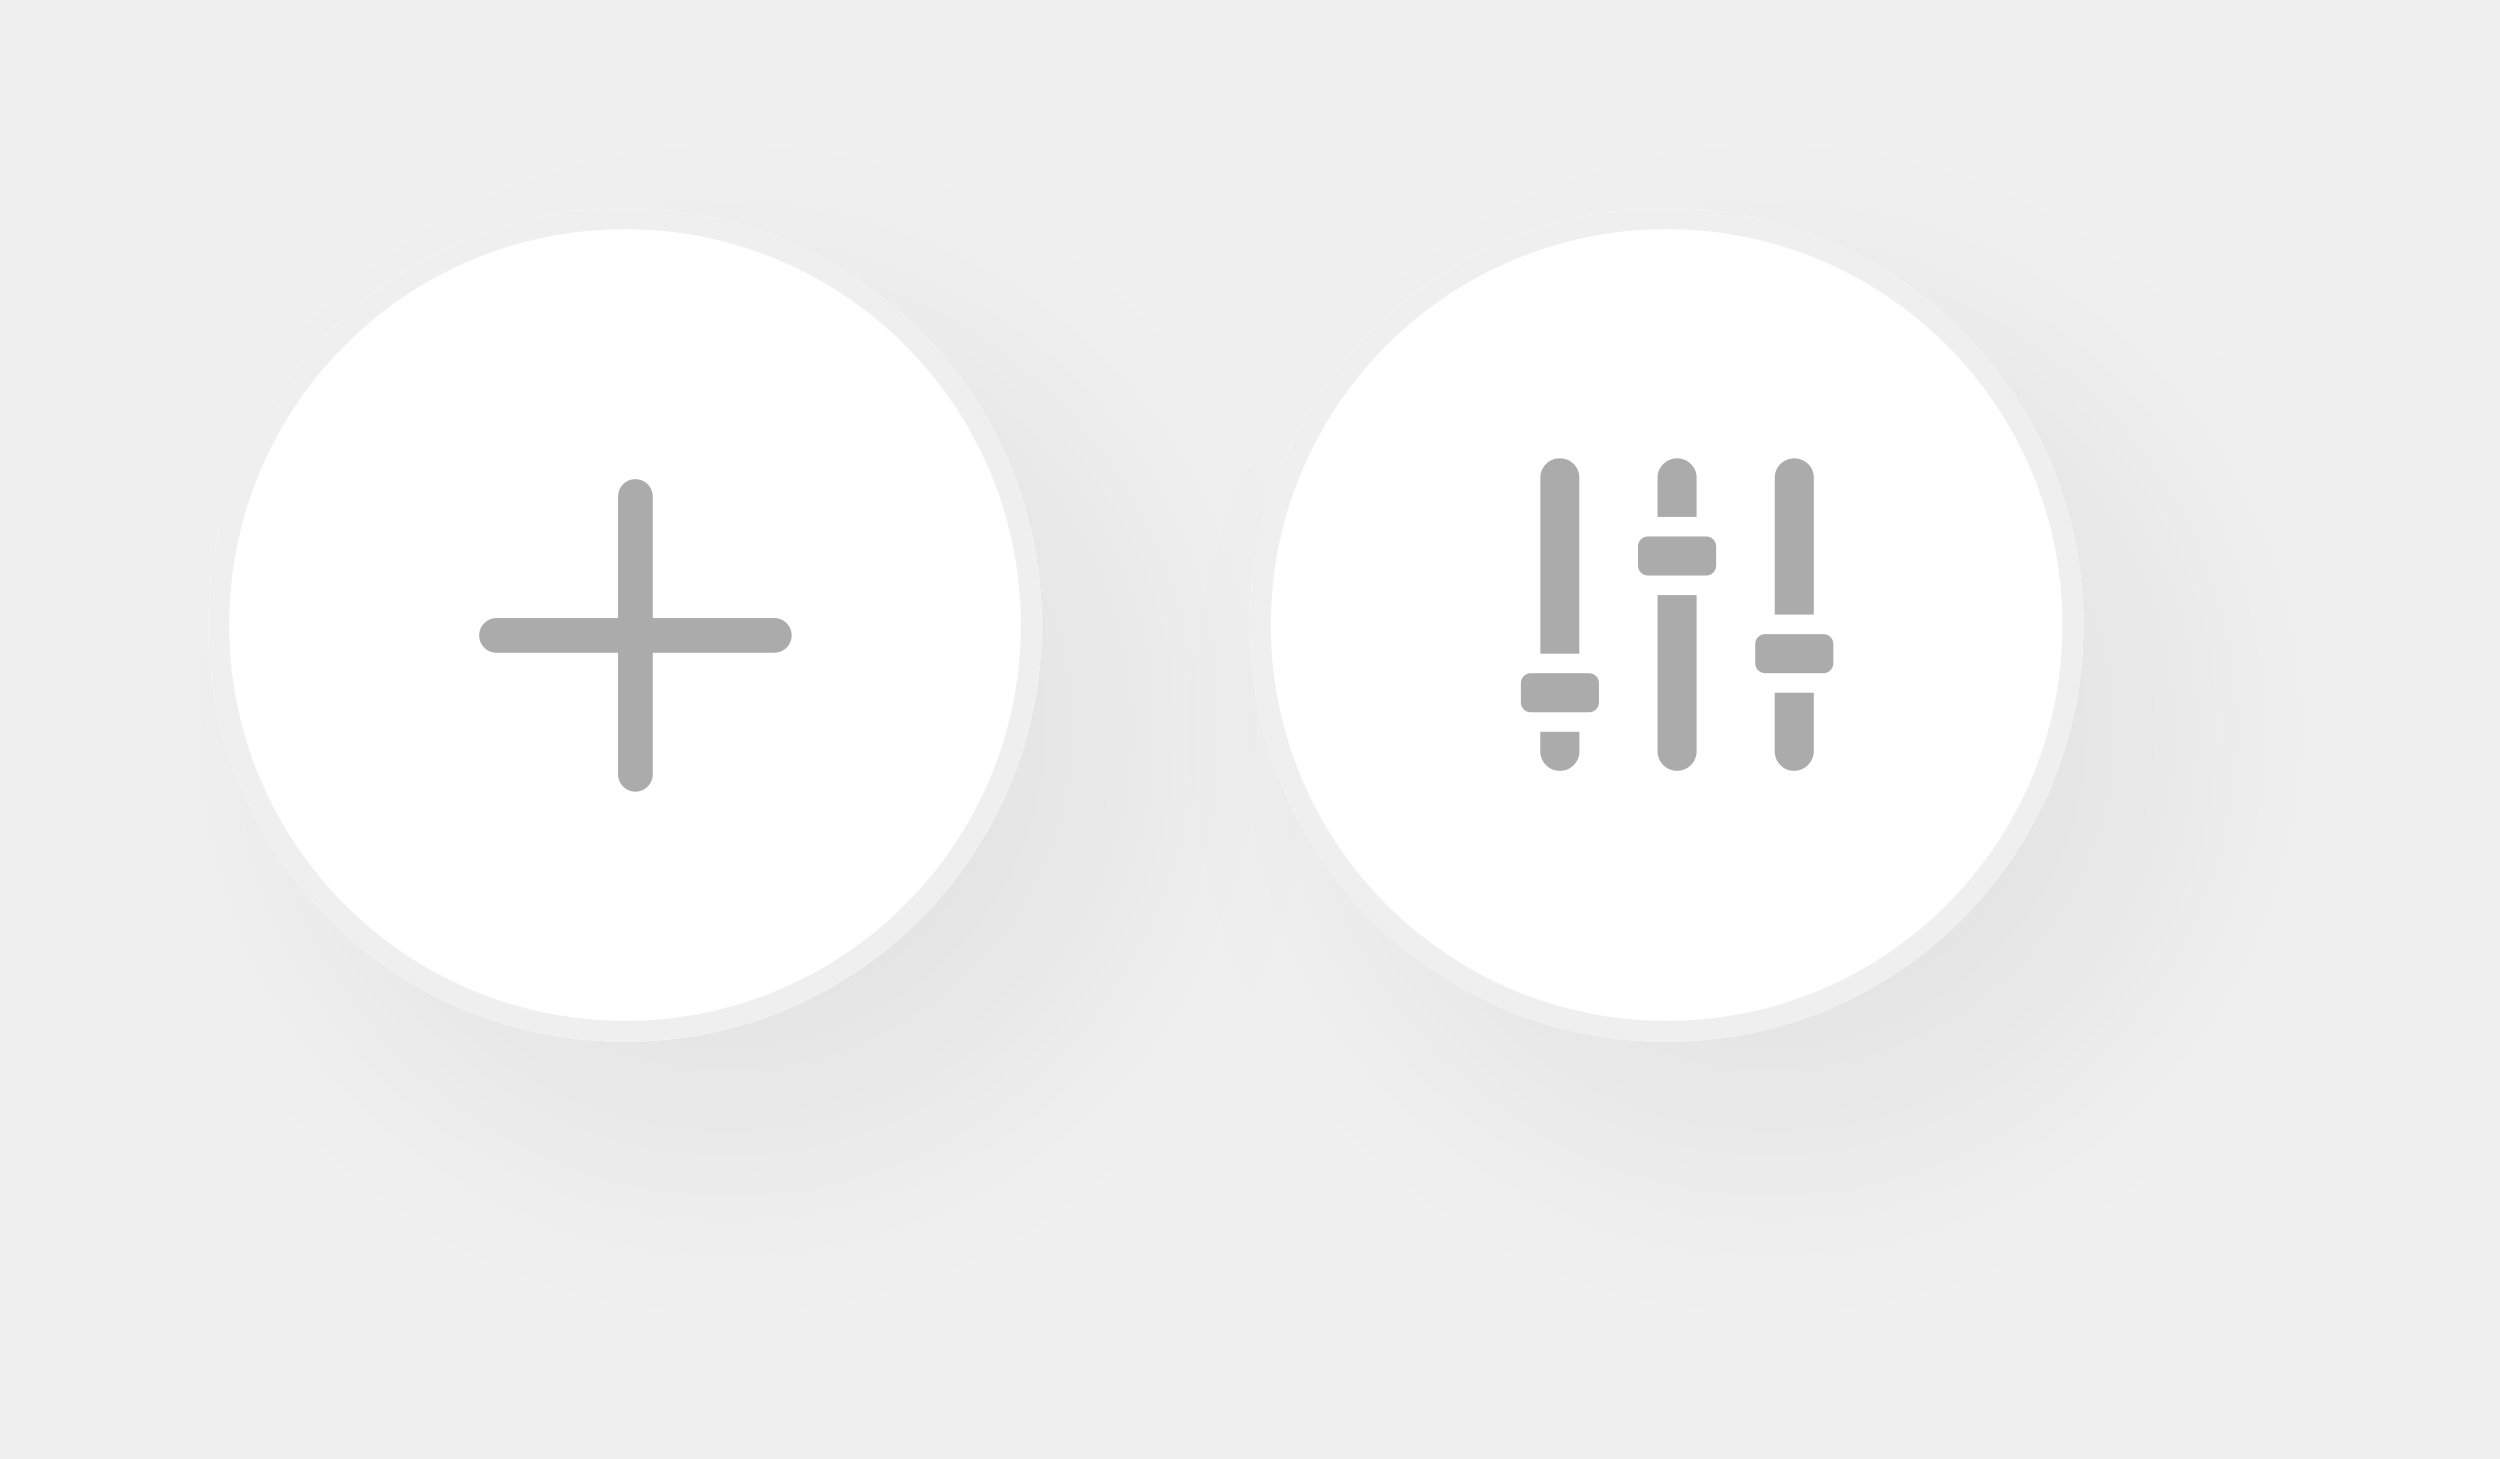
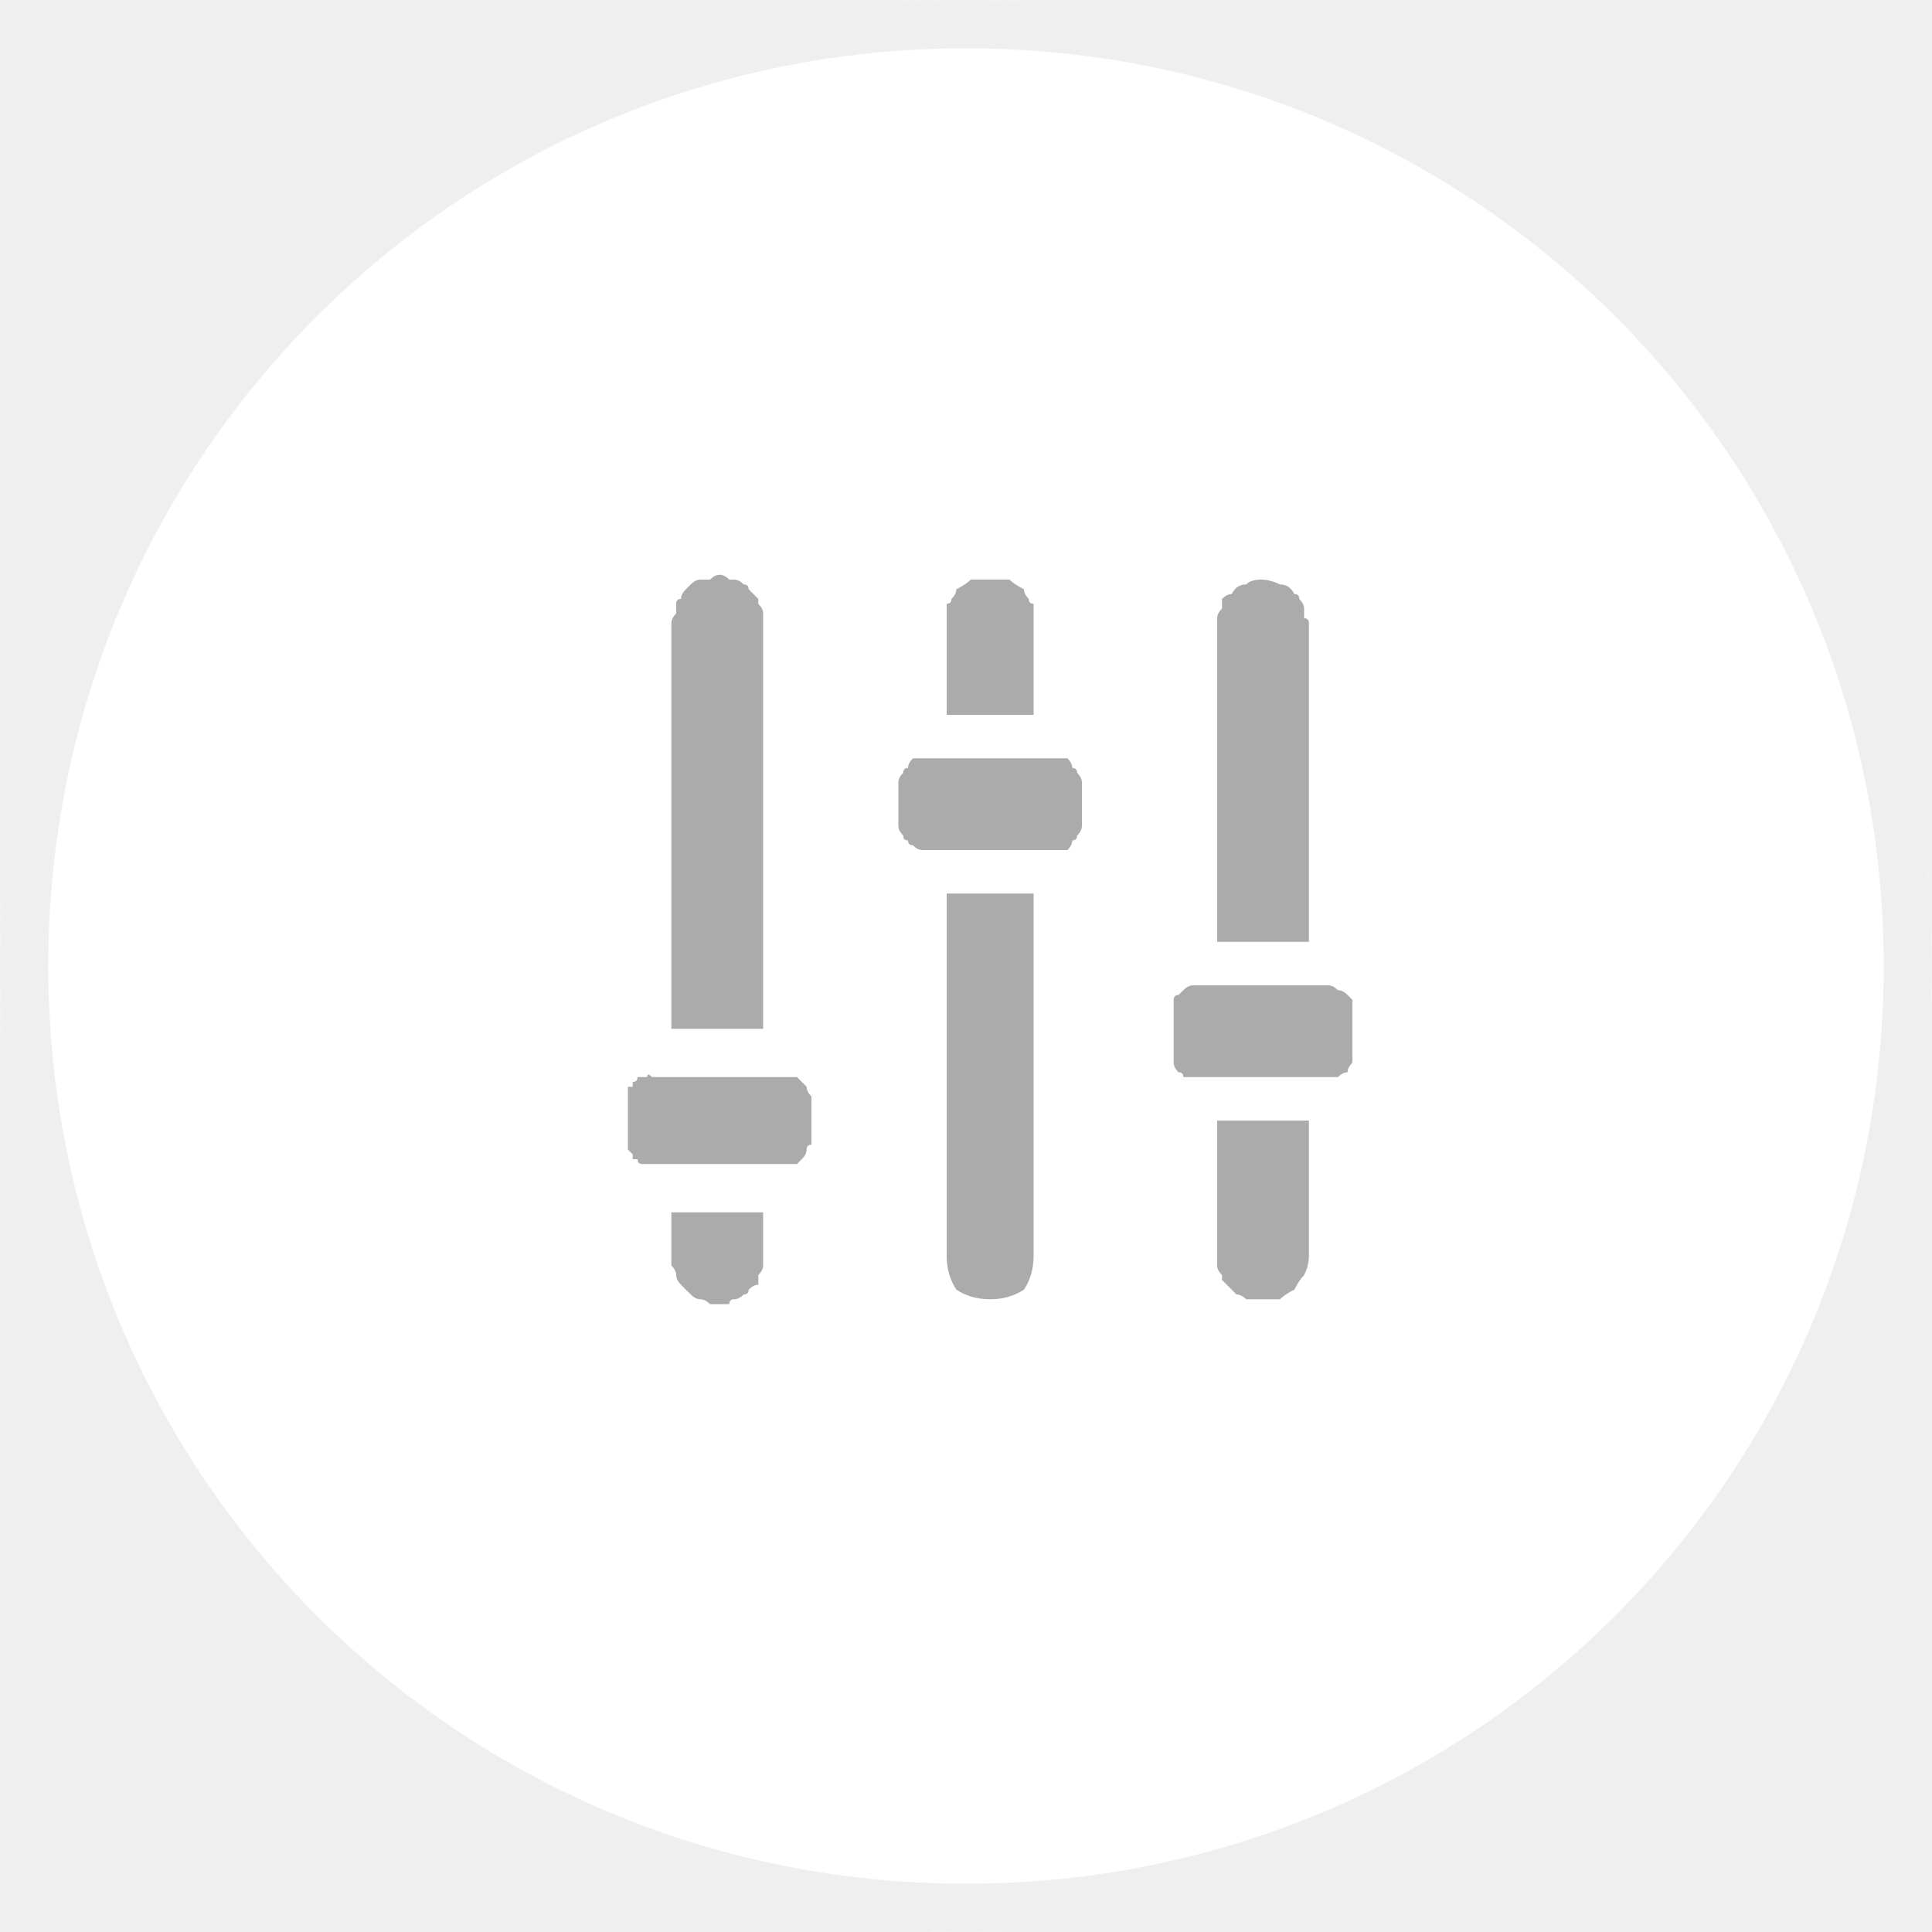
- <svg xmlns="http://www.w3.org/2000/svg" width="120" height="70" viewBox="0 0 120 70">
-   <defs>
-     <filter id="Rectangle_130" x="0" y="0" width="70" height="70" filterUnits="userSpaceOnUse">
-       <feOffset dx="5" dy="5" input="SourceAlpha" />
-       <feGaussianBlur stdDeviation="5" result="blur" />
-       <feFlood flood-opacity="0.051" />
-       <feComposite operator="in" in2="blur" />
-       <feComposite in="SourceGraphic" />
-     </filter>
-     <filter id="Rectangle_130-2" x="50" y="0" width="70" height="70" filterUnits="userSpaceOnUse">
-       <feOffset dx="5" dy="5" input="SourceAlpha" />
-       <feGaussianBlur stdDeviation="5" result="blur-2" />
-       <feFlood flood-opacity="0.051" />
-       <feComposite operator="in" in2="blur-2" />
-       <feComposite in="SourceGraphic" />
-     </filter>
-   </defs>
-   <g id="Group_199" data-name="Group 199" transform="translate(-1138 -118)">
-     <g id="Group_198" data-name="Group 198" transform="translate(808 -58)">
-       <g id="Group_183" data-name="Group 183" transform="translate(-860 58)">
-         <g id="Group_91" data-name="Group 91">
-           <g transform="matrix(1, 0, 0, 1, 1190, 118)" filter="url(#Rectangle_130)">
-             <g id="Rectangle_130-3" data-name="Rectangle 130" transform="translate(10 10)" fill="#fff" stroke="#efefef" stroke-width="1">
-               <rect width="40" height="40" rx="20" stroke="none" />
-               <rect x="0.5" y="0.5" width="39" height="39" rx="19.5" fill="none" />
-             </g>
-           </g>
-           <path id="plus" d="M12.833,12.833v5.833a.833.833,0,0,1-1.667,0V12.833H5.333a.833.833,0,1,1,0-1.667h5.833V5.333a.833.833,0,1,1,1.667,0v5.833h5.833a.833.833,0,0,1,0,1.667Z" transform="translate(1208.5 136.5)" fill="#ababab" fill-rule="evenodd" />
-         </g>
-       </g>
-     </g>
-     <g transform="matrix(1, 0, 0, 1, 1138, 118)" filter="url(#Rectangle_130-2)">
-       <g id="Rectangle_130-4" data-name="Rectangle 130" transform="translate(60 10)" fill="#fff" stroke="#efefef" stroke-width="1">
-         <rect width="40" height="40" rx="20" stroke="none" />
-         <rect x="0.5" y="0.5" width="39" height="39" rx="19.5" fill="none" />
-       </g>
-     </g>
-     <path id="equalizer" d="M14.562,10.313H11.749a.476.476,0,0,1-.469-.469V8.906a.476.476,0,0,1,.469-.469h2.812a.476.476,0,0,1,.469.469v.938a.476.476,0,0,1-.469.469ZM12.218.938a.906.906,0,0,1,.271-.666.955.955,0,0,1,1.333,0,.906.906,0,0,1,.271.666V7.5H12.218V.938ZM8.936,5.625H6.124a.476.476,0,0,1-.469-.469V4.219a.476.476,0,0,1,.469-.469H8.936a.476.476,0,0,1,.469.469v.938a.476.476,0,0,1-.469.469ZM6.592.938A.894.894,0,0,1,6.871.271a.936.936,0,0,1,1.318,0,.894.894,0,0,1,.278.666V2.813H6.592V.938ZM3.311,12.188H.5a.45.45,0,0,1-.329-.139.453.453,0,0,1-.139-.329v-.938a.45.45,0,0,1,.139-.329A.453.453,0,0,1,.5,10.313H3.311a.476.476,0,0,1,.469.469v.938a.476.476,0,0,1-.469.469ZM.967.938A.906.906,0,0,1,1.238.271.906.906,0,0,1,1.9,0a.906.906,0,0,1,.666.271.906.906,0,0,1,.271.666V9.375H.967V.938ZM2.842,14.063a.912.912,0,0,1-.271.659A.894.894,0,0,1,1.9,15a.894.894,0,0,1-.666-.278.912.912,0,0,1-.271-.659v-.938H2.842v.938Zm5.625,0a.937.937,0,0,1-1.874,0v-7.5H8.468v7.5Zm5.625,0a.95.95,0,0,1-.945.937.885.885,0,0,1-.659-.278.915.915,0,0,1-.271-.659V11.25h1.875v2.812Z" transform="translate(1210.97 140)" fill="#ababab" />
-   </g>
+ <svg xmlns="http://www.w3.org/2000/svg" version="1.2" viewBox="0 0 40 40" width="40" height="40">
+   <style>.a{fill:#fff}.b{fill:none;stroke:#efefef}.c{fill:#ababab}</style>
+   <path class="a" d="m-50 20c0-11 9-20 20-20 11 0 20 9 20 20 0 11-9 20-20 20-11 0-20-9-20-20z" />
+   <path class="b" d="m-49.5 20c0-10.8 8.7-19.5 19.5-19.5 10.8 0 19.5 8.7 19.5 19.5 0 10.8-8.7 19.5-19.5 19.5-10.8 0-19.5-8.7-19.5-19.5z" />
+   <path fill-rule="evenodd" class="c" d="m-28.7 21.3v5.9q0 0.3-0.2 0.6-0.3 0.2-0.6 0.2-0.3 0-0.6-0.2-0.2-0.3-0.2-0.6v-5.9h-5.9q-0.3 0-0.6-0.2-0.2-0.3-0.2-0.6 0-0.3 0.2-0.6 0.3-0.2 0.6-0.2h5.9v-5.9q0-0.3 0.2-0.6 0.3-0.2 0.6-0.2 0.3 0 0.6 0.2 0.2 0.3 0.2 0.6v5.9h5.9q0.3 0 0.6 0.2 0.2 0.3 0.2 0.6 0 0.3-0.2 0.6-0.3 0.2-0.6 0.2z" />
+   <path class="a" d="m0 20c0-11 9-20 20-20 11 0 20 9 20 20 0 11-9 20-20 20-11 0-20-9-20-20z" />
+   <path class="b" d="m0.5 20c0-10.8 8.7-19.5 19.5-19.5 10.8 0 19.5 8.7 19.5 19.5 0 10.8-8.7 19.5-19.5 19.5-10.8 0-19.5-8.7-19.5-19.5z" />
+   <path class="c" d="m27.5 22.3h-2.8q-0.1 0-0.2 0 0-0.1-0.1-0.1-0.1-0.1-0.1-0.2 0-0.1 0-0.2v-0.9q0-0.1 0-0.2 0-0.1 0.1-0.1 0.1-0.1 0.1-0.1 0.1-0.1 0.2-0.1h2.8q0.1 0 0.2 0.1 0.1 0 0.2 0.1 0 0 0.1 0.1 0 0.1 0 0.2v0.9q0 0.1 0 0.2-0.1 0.1-0.1 0.2-0.1 0-0.2 0.1-0.1 0-0.2 0zm-2.3-9.4q0-0.1 0-0.1 0-0.1 0.1-0.2 0-0.1 0-0.2 0.1-0.1 0.2-0.1 0.1-0.2 0.3-0.2 0.1-0.1 0.3-0.1 0.2 0 0.4 0.1 0.2 0 0.3 0.2 0.1 0 0.1 0.1 0.1 0.1 0.1 0.2 0 0.1 0 0.2 0.1 0 0.1 0.1v6.6h-1.9zm-3.3 4.7h-2.8q-0.1 0-0.2-0.1-0.1 0-0.1-0.1-0.1 0-0.1-0.1-0.1-0.1-0.1-0.2v-0.9q0-0.1 0.1-0.2 0-0.1 0.1-0.1 0-0.1 0.1-0.2 0.1 0 0.2 0h2.8q0.1 0 0.2 0 0.1 0.1 0.1 0.2 0.1 0 0.1 0.1 0.1 0.1 0.1 0.2v0.9q0 0.1-0.1 0.2 0 0.1-0.1 0.1 0 0.1-0.1 0.2-0.1 0-0.2 0zm-2.3-4.7q0-0.1 0-0.2 0-0.1 0-0.2 0.1 0 0.1-0.1 0.1-0.1 0.1-0.2 0.2-0.1 0.3-0.2 0.2 0 0.4 0 0.2 0 0.4 0 0.1 0.1 0.3 0.2 0 0.1 0.1 0.2 0 0.1 0.1 0.1 0 0.1 0 0.2 0 0.1 0 0.2v1.9h-1.8zm-3.3 11.2h-2.8q-0.1 0-0.1 0-0.1 0-0.1 0-0.1 0-0.1-0.1 0 0-0.1 0 0 0 0-0.1 0 0-0.1-0.1 0 0 0-0.1v-1q0 0 0-0.1 0 0 0-0.1 0.1 0 0.1 0 0-0.1 0-0.1 0.1 0 0.1-0.1 0 0 0.1 0 0 0 0.1 0 0-0.1 0.1 0h2.8q0.1 0 0.2 0 0 0 0.1 0.1 0.1 0.1 0.1 0.1 0 0.1 0.1 0.2v1q-0.1 0-0.1 0.1 0 0.1-0.1 0.2-0.1 0.1-0.1 0.1-0.1 0-0.2 0zm-2.4-11.2q0-0.1 0.1-0.2 0-0.1 0-0.2 0-0.1 0.1-0.1 0-0.1 0.1-0.2 0.1-0.1 0.1-0.1 0.1-0.1 0.2-0.1 0.1 0 0.2 0 0.1-0.1 0.2-0.1 0.1 0 0.2 0.1 0 0 0.1 0 0.1 0 0.2 0.1 0.1 0 0.1 0.1 0.1 0.1 0.2 0.2 0 0 0 0.1 0.1 0.1 0.1 0.2 0 0.1 0 0.2v8.4h-1.9zm1.9 13.1q0 0.1 0 0.2 0 0.1-0.1 0.2 0 0.1 0 0.2-0.1 0-0.2 0.1 0 0.1-0.1 0.1-0.1 0.1-0.2 0.1-0.1 0-0.1 0.1-0.1 0-0.2 0-0.1 0-0.2 0-0.1-0.1-0.2-0.1-0.1 0-0.2-0.1 0 0-0.1-0.1-0.1-0.1-0.1-0.1-0.1-0.1-0.1-0.2 0-0.1-0.1-0.2 0-0.1 0-0.2v-0.9h1.9zm5.6 0q0 0.4-0.2 0.7-0.3 0.2-0.7 0.2-0.4 0-0.7-0.2-0.2-0.3-0.2-0.7v-7.5h1.8zm5.7 0q0 0.2-0.1 0.4-0.1 0.1-0.2 0.3-0.2 0.1-0.3 0.2-0.2 0-0.4 0-0.1 0-0.2 0-0.1 0-0.1 0-0.1-0.1-0.2-0.1-0.1-0.1-0.1-0.1-0.1-0.1-0.2-0.2 0-0.1 0-0.1-0.1-0.1-0.1-0.2 0-0.1 0-0.2v-2.8h1.9z" />
</svg>
